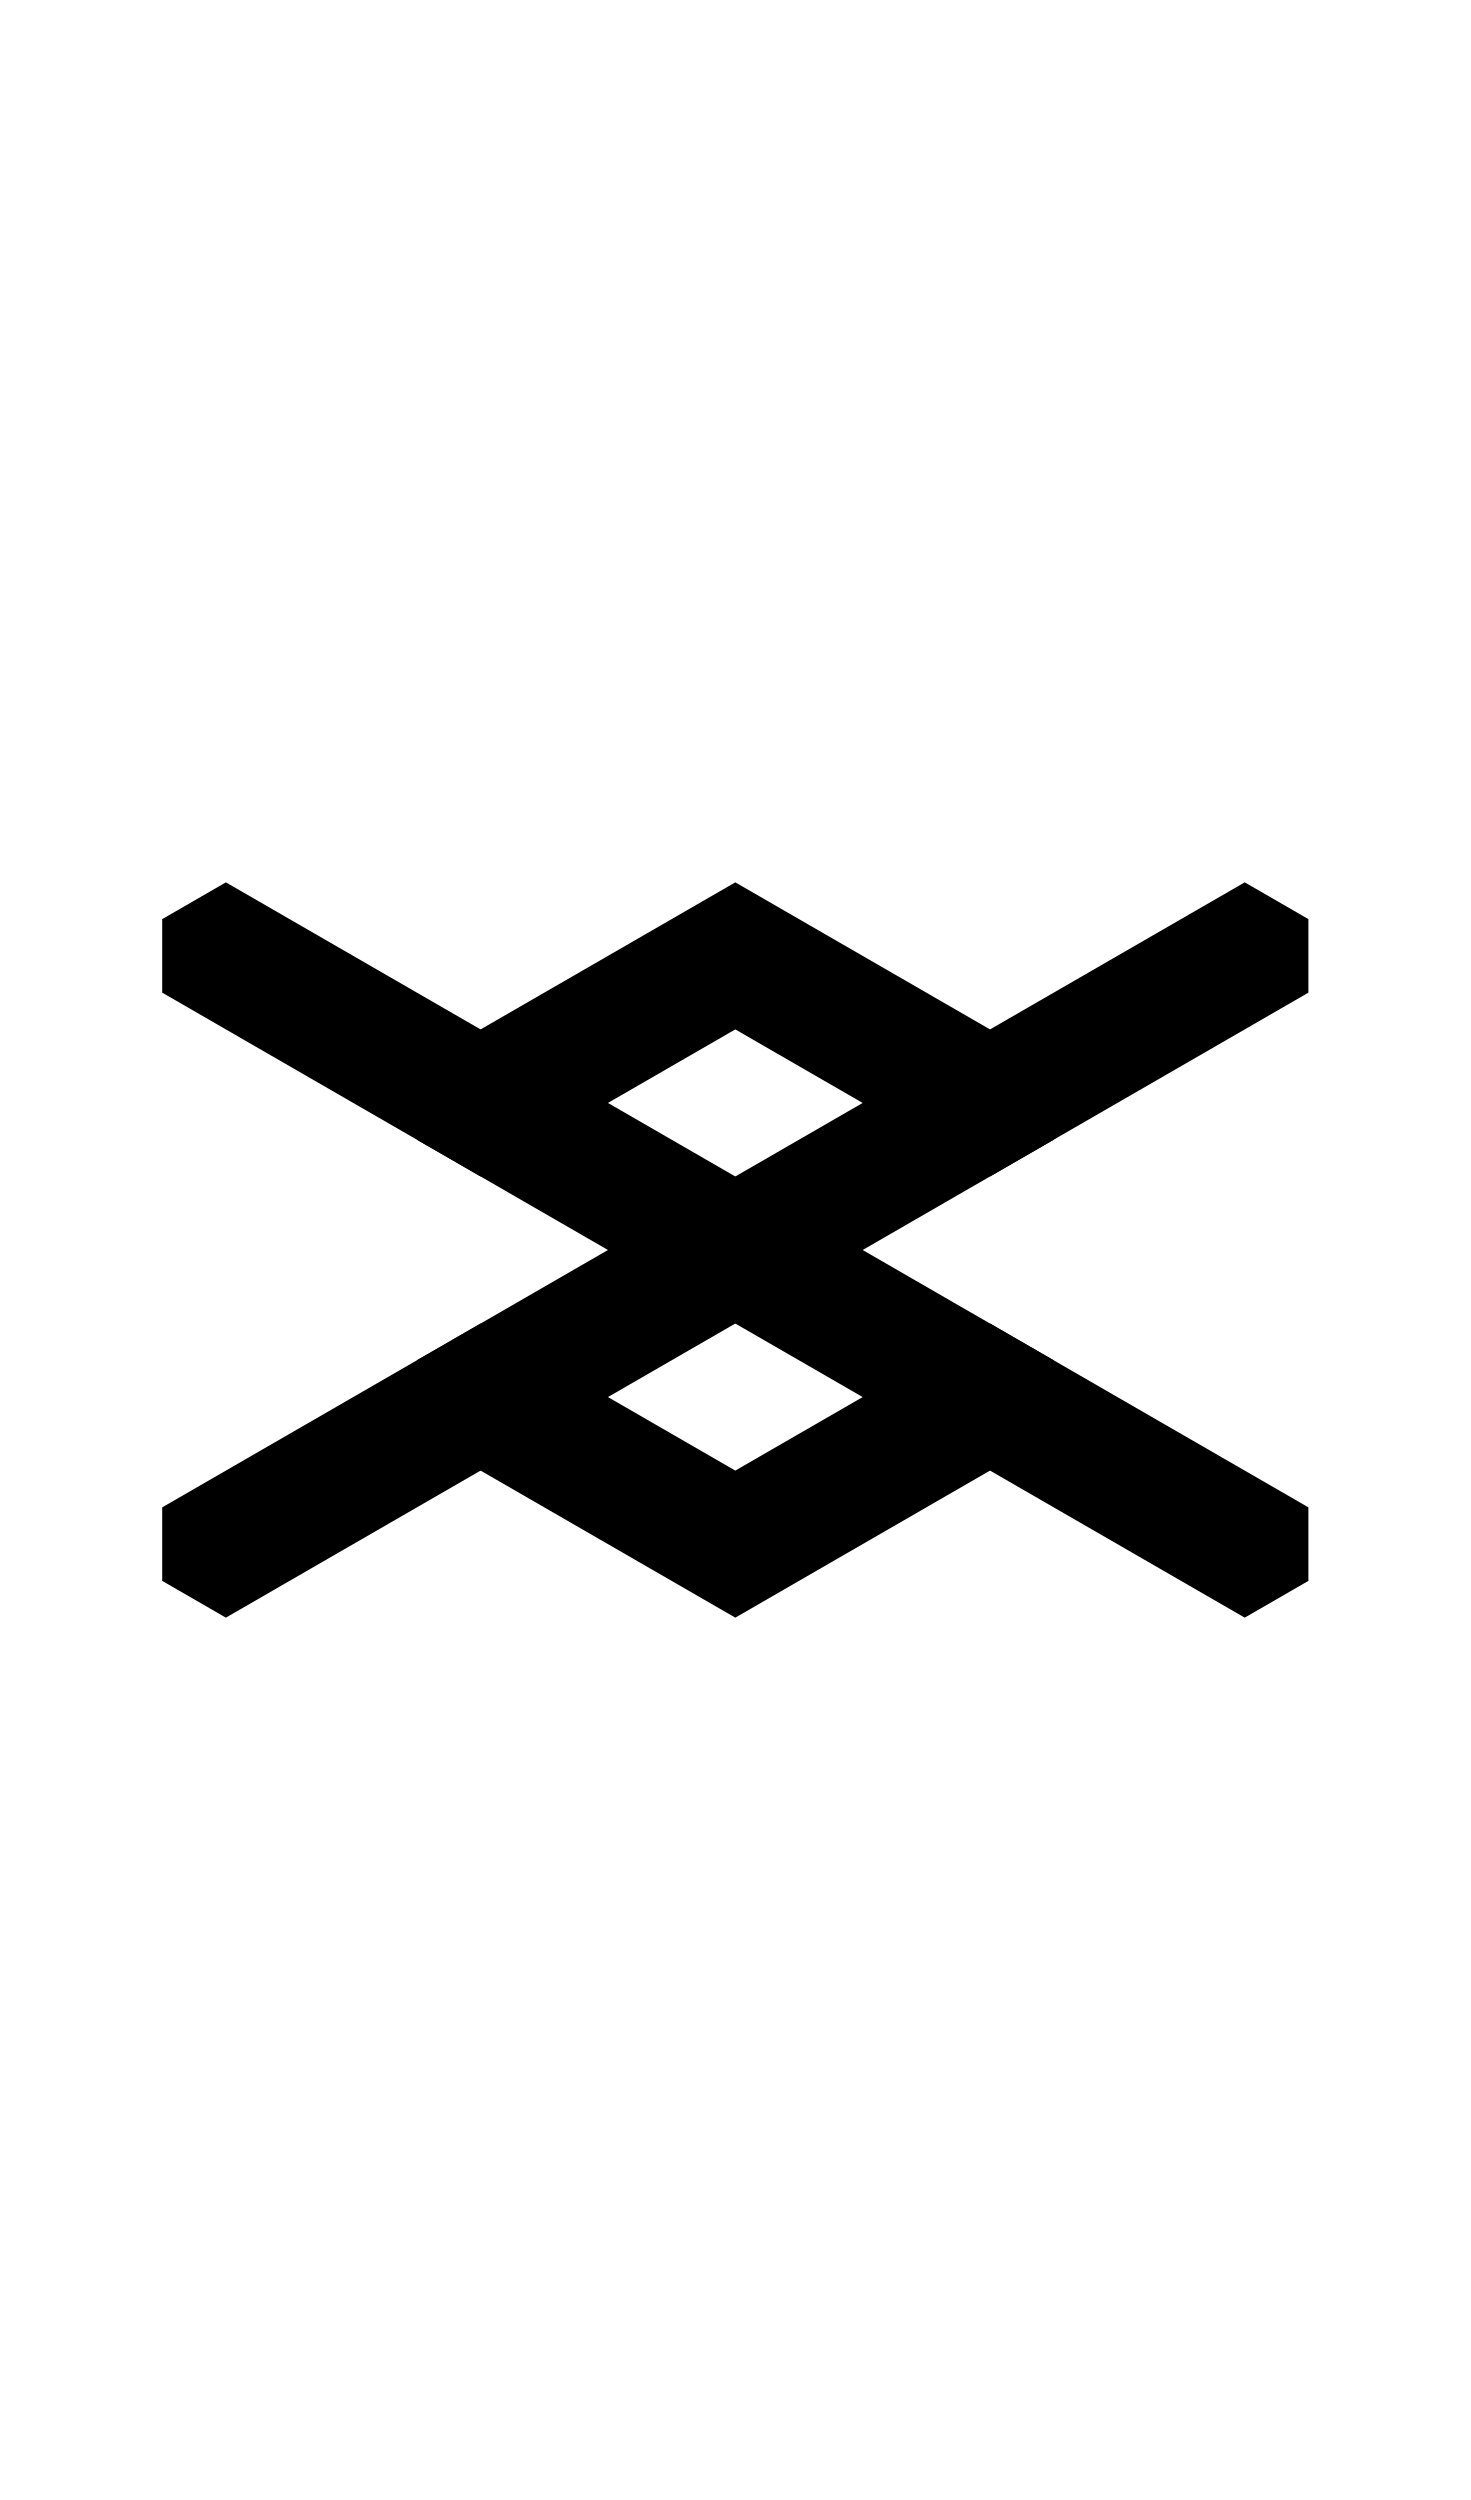
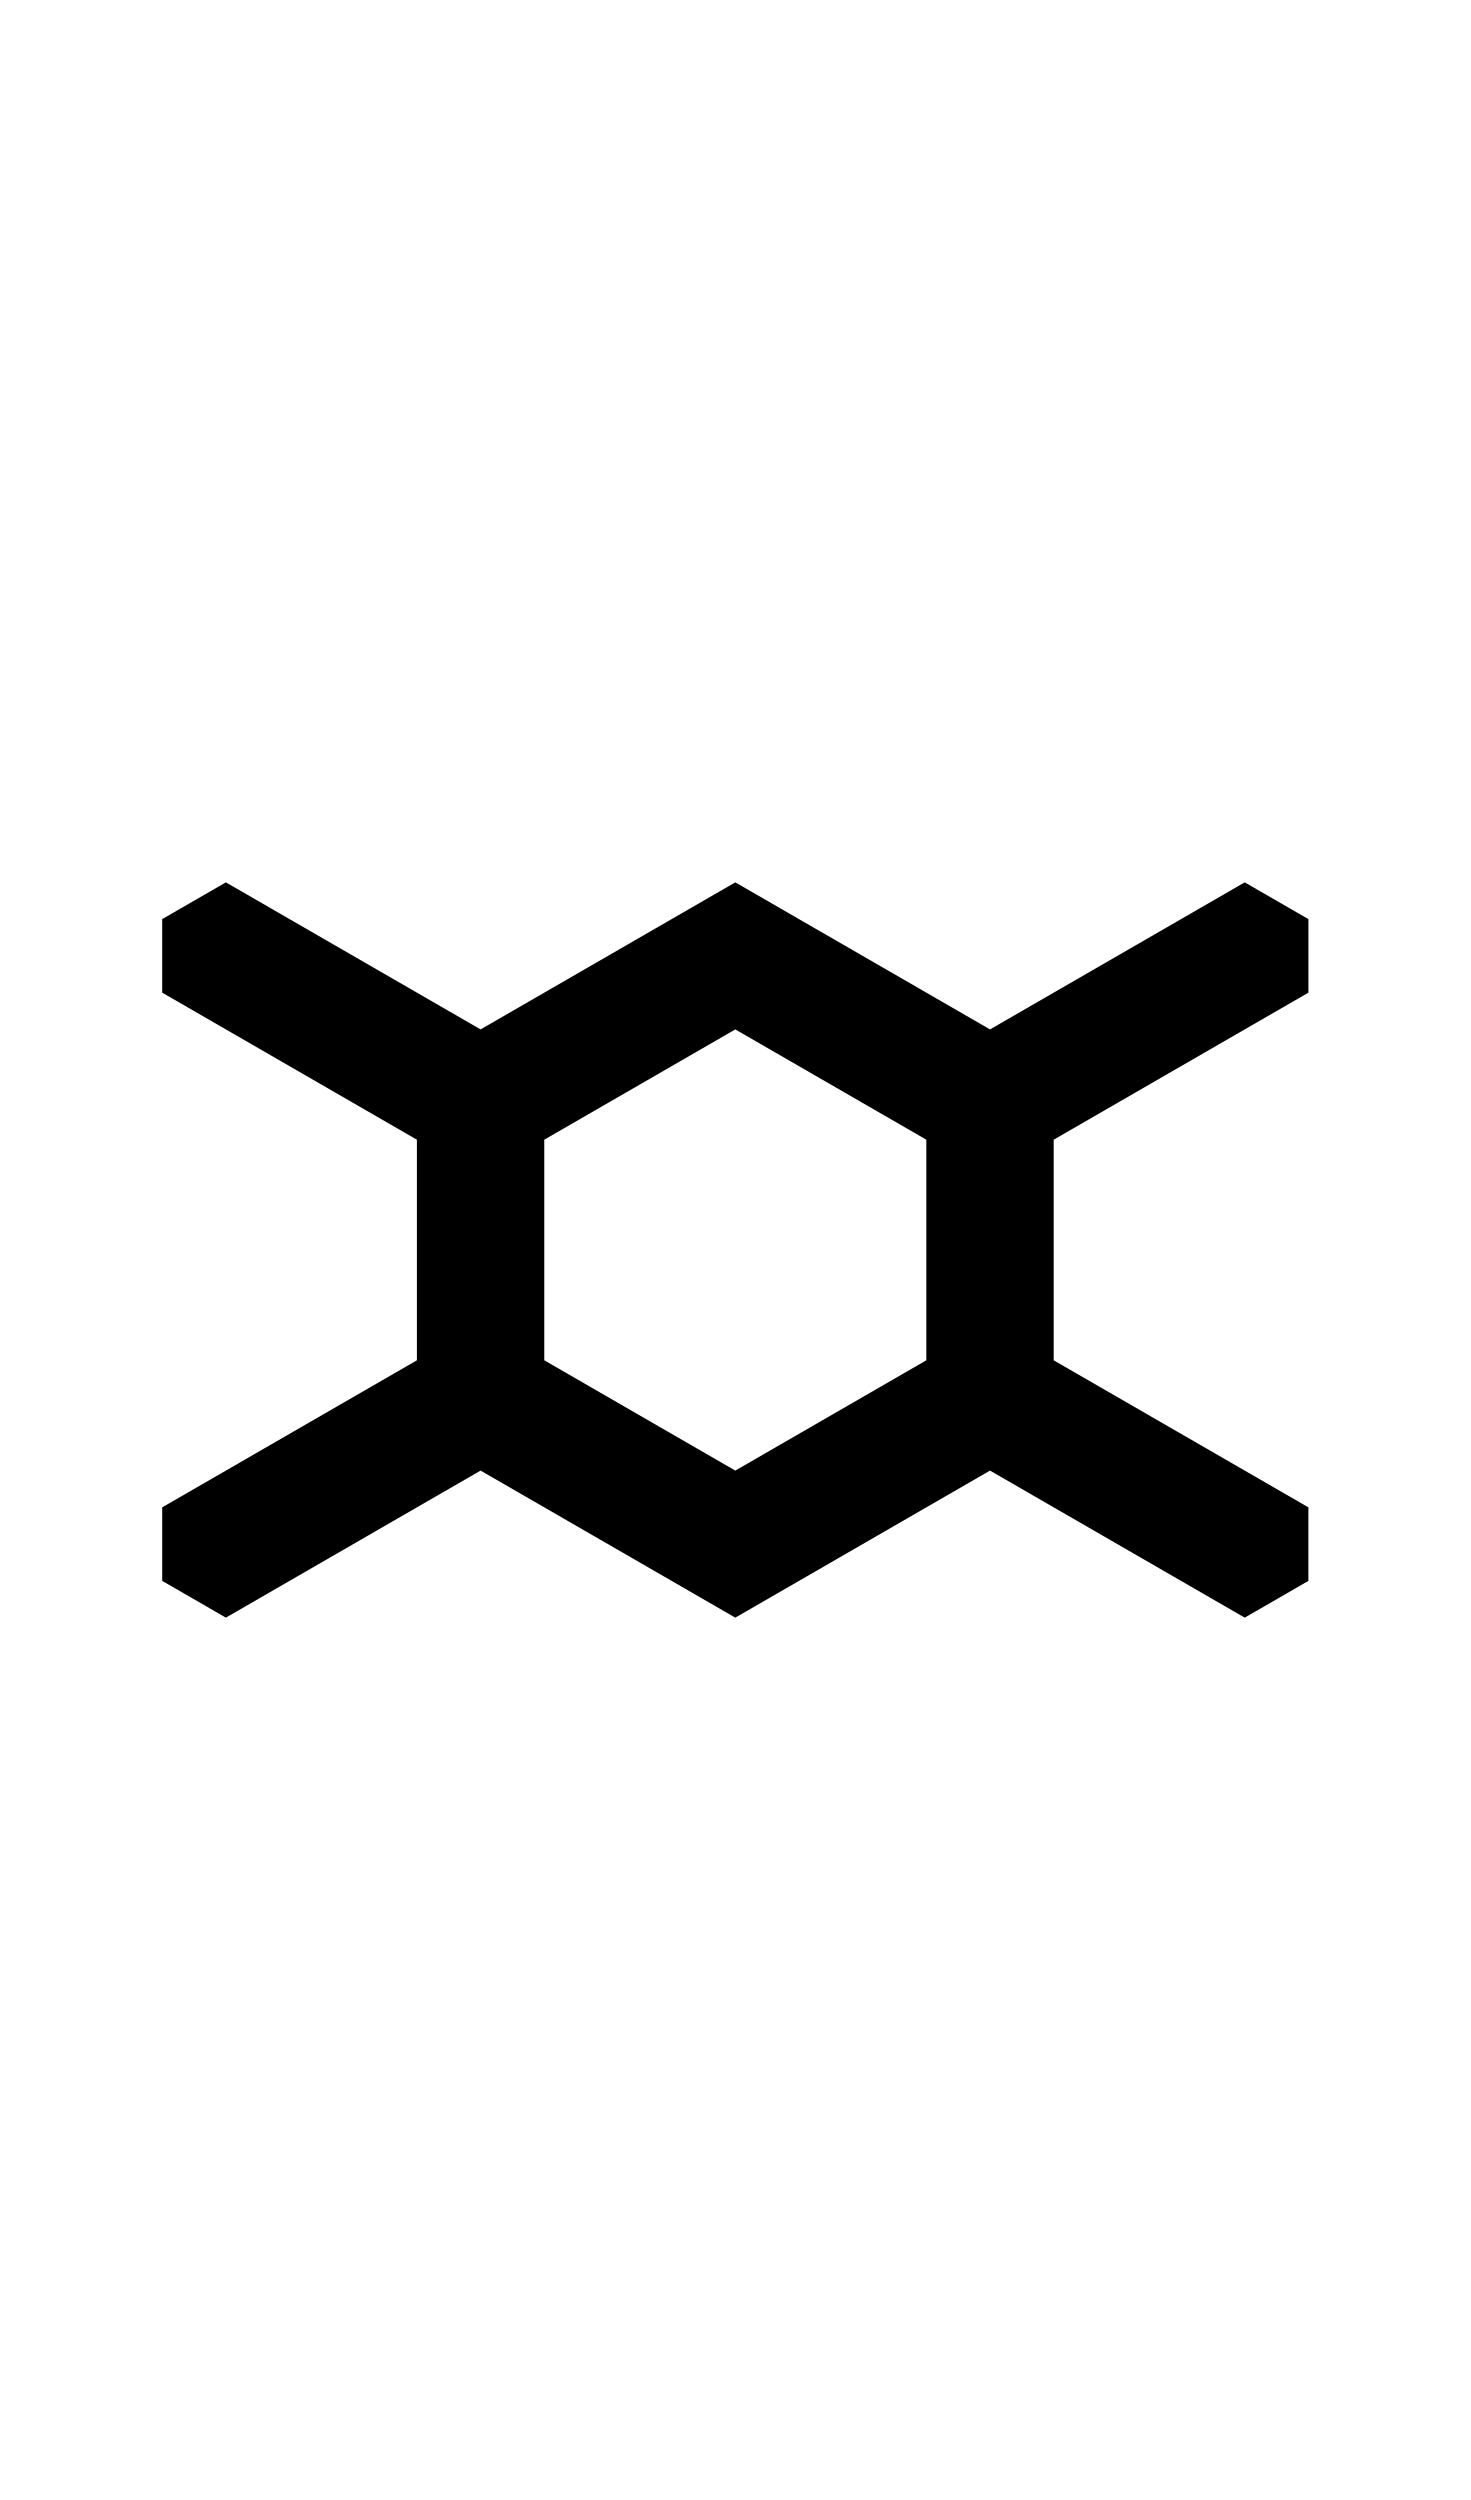
<svg xmlns="http://www.w3.org/2000/svg" width="500" height="850">
-   <path d="m423.205 300 21.65 12.5v25L76.796 550l-21.65-12.5v-25z" />
-   <path d="m76.795 300-21.65 12.5v25L423.204 550l21.65-12.5v-25z" />
-   <path d="m250 300-108.254 62.5v25l21.65 12.5 21.653-12.5L250 350l64.951 37.5 21.653 12.5 21.65-12.5v-25zm-86.604 150-21.65 12.5v25L250 550l108.254-62.5v-25l-21.65-12.5-21.653 12.5L250 500l-64.951-37.5z" />
+   <path d="M 76.795 300 L 55.145 312.5 L 55.145 337.5 L 141.746 387.5 L 141.746 462.502 L 55.146 512.5 L 55.146 537.5 L 76.797 550 L 163.398 500 L 250 550 L 336.602 500 L 423.203 550 L 444.854 537.5 L 444.854 512.5 L 358.254 462.502 L 358.254 387.5 L 444.855 337.5 L 444.855 312.5 L 423.205 300 L 336.604 350 L 250 300 L 163.396 350 L 76.795 300 z M 250 350 L 314.951 387.5 L 314.951 462.5 L 250 500 L 185.049 462.5 L 185.049 387.5 L 250 350 z " />
</svg>
